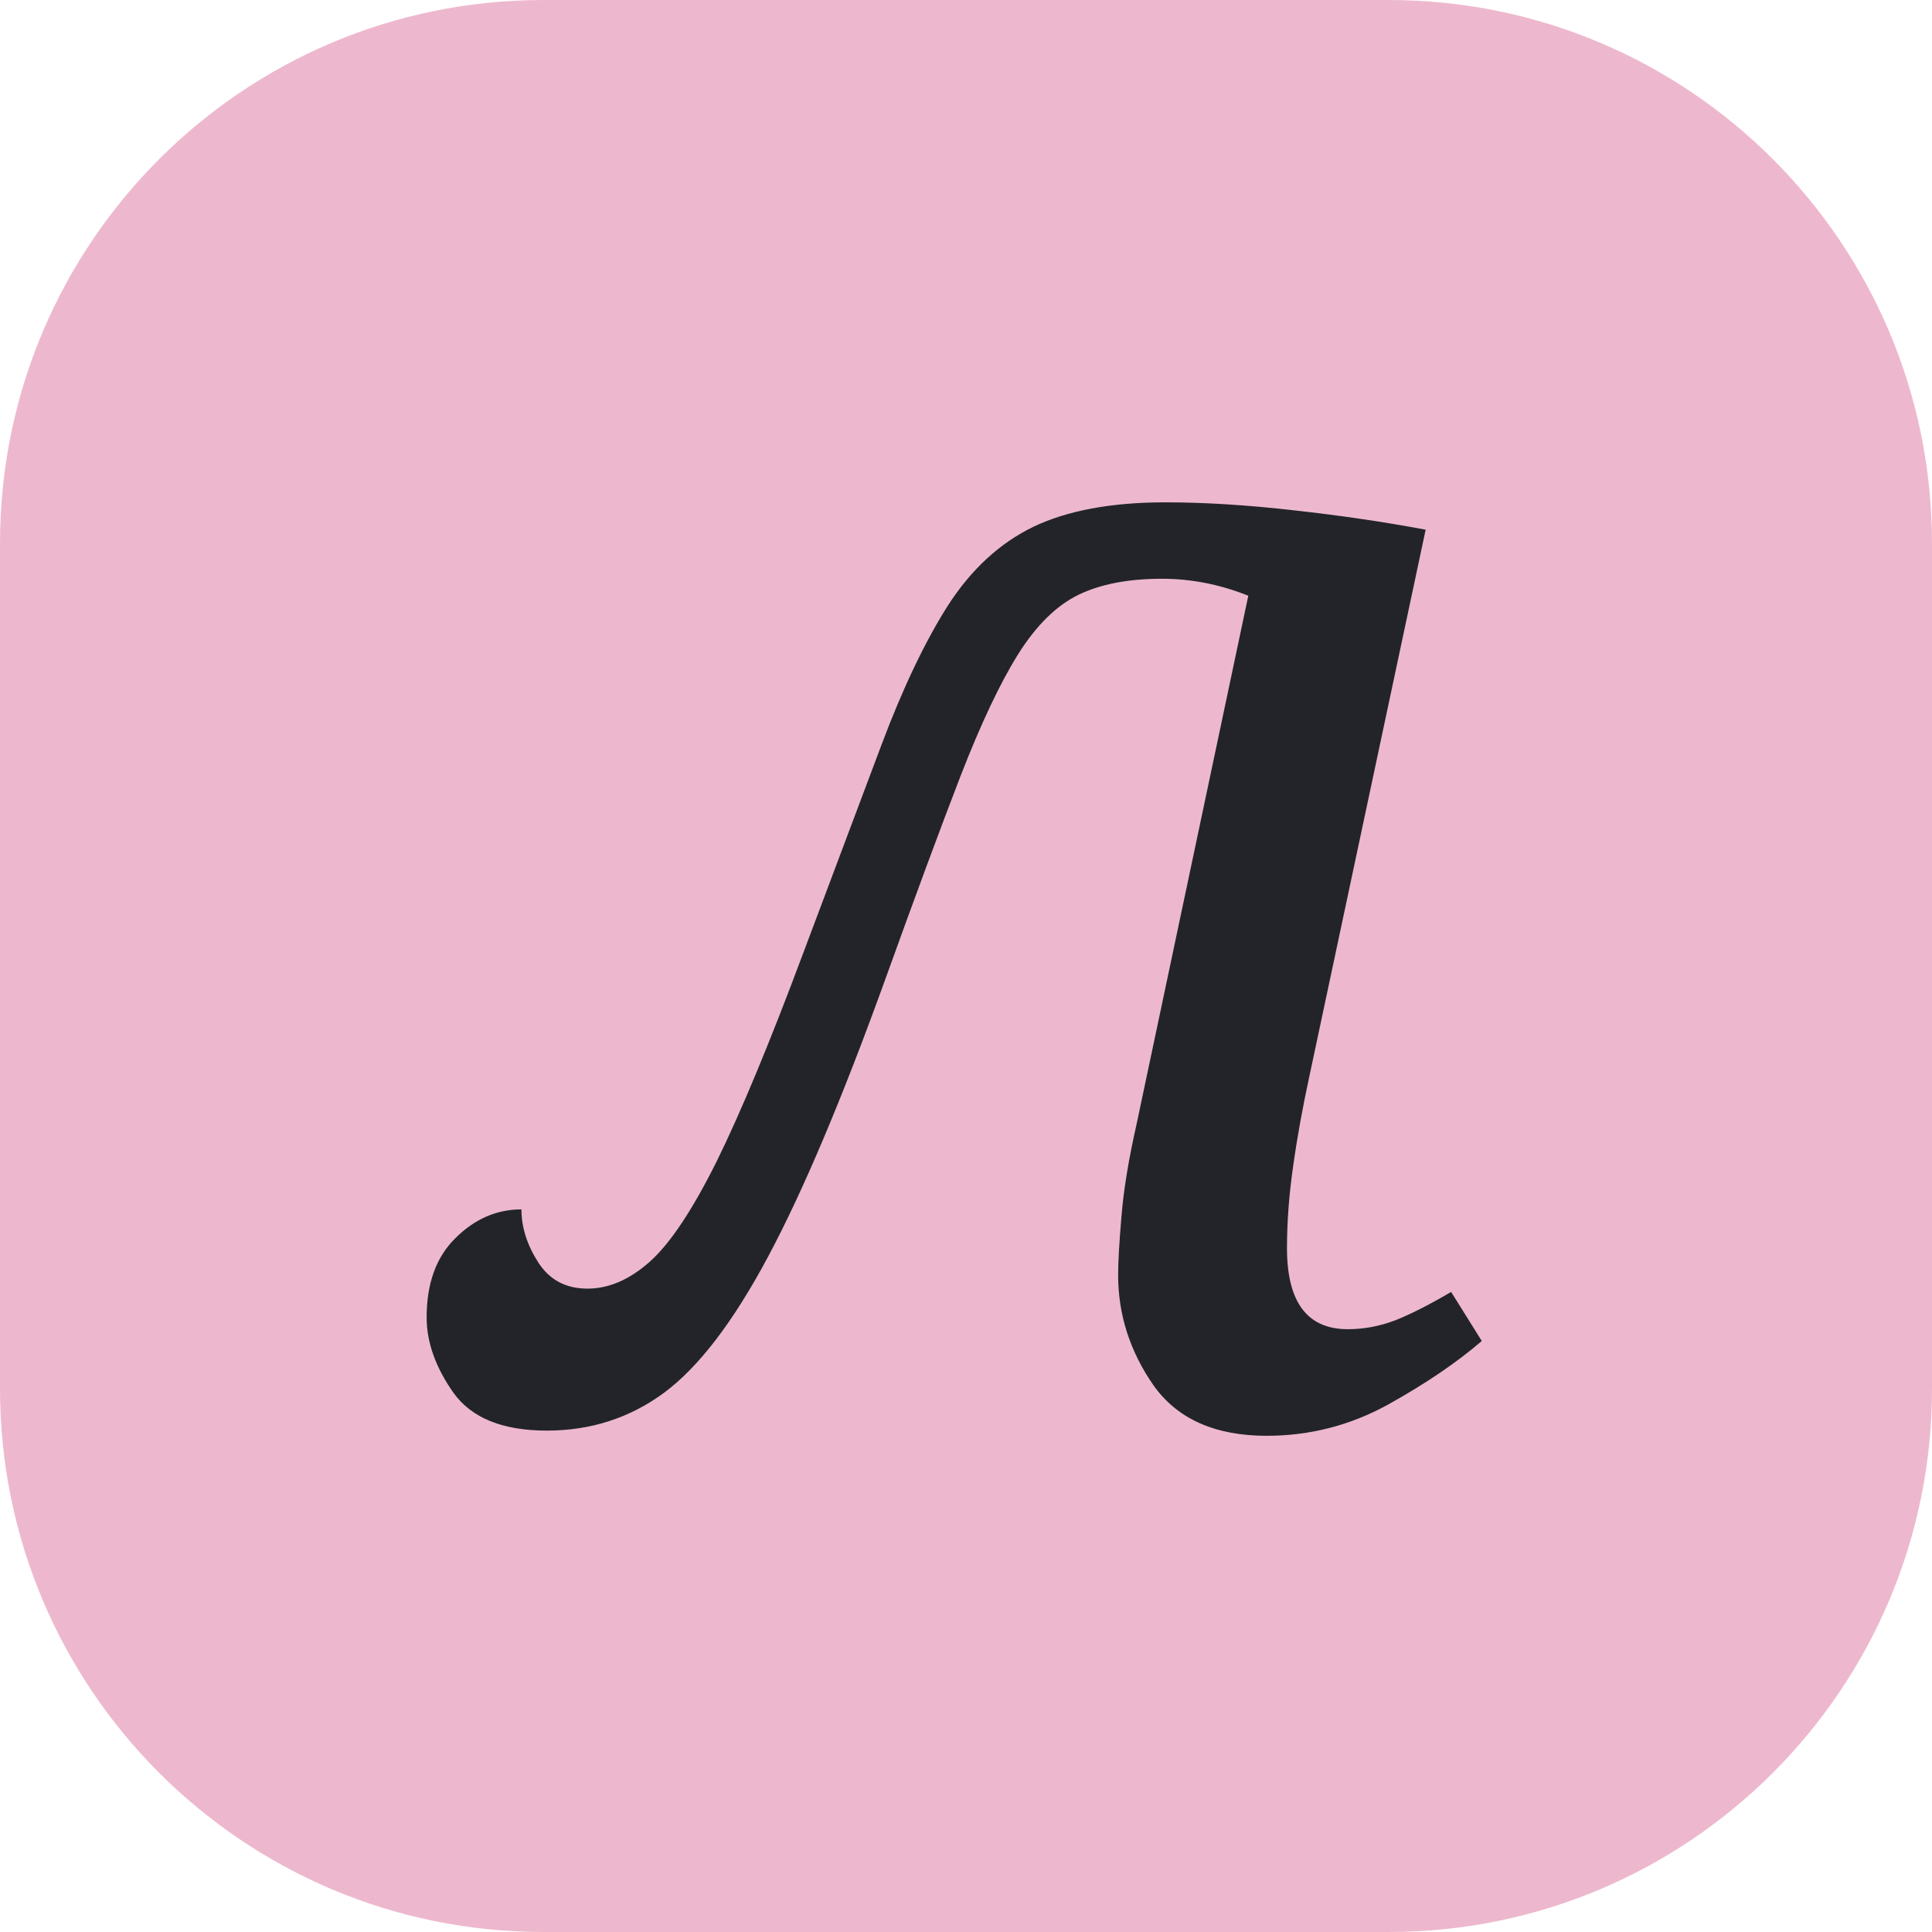
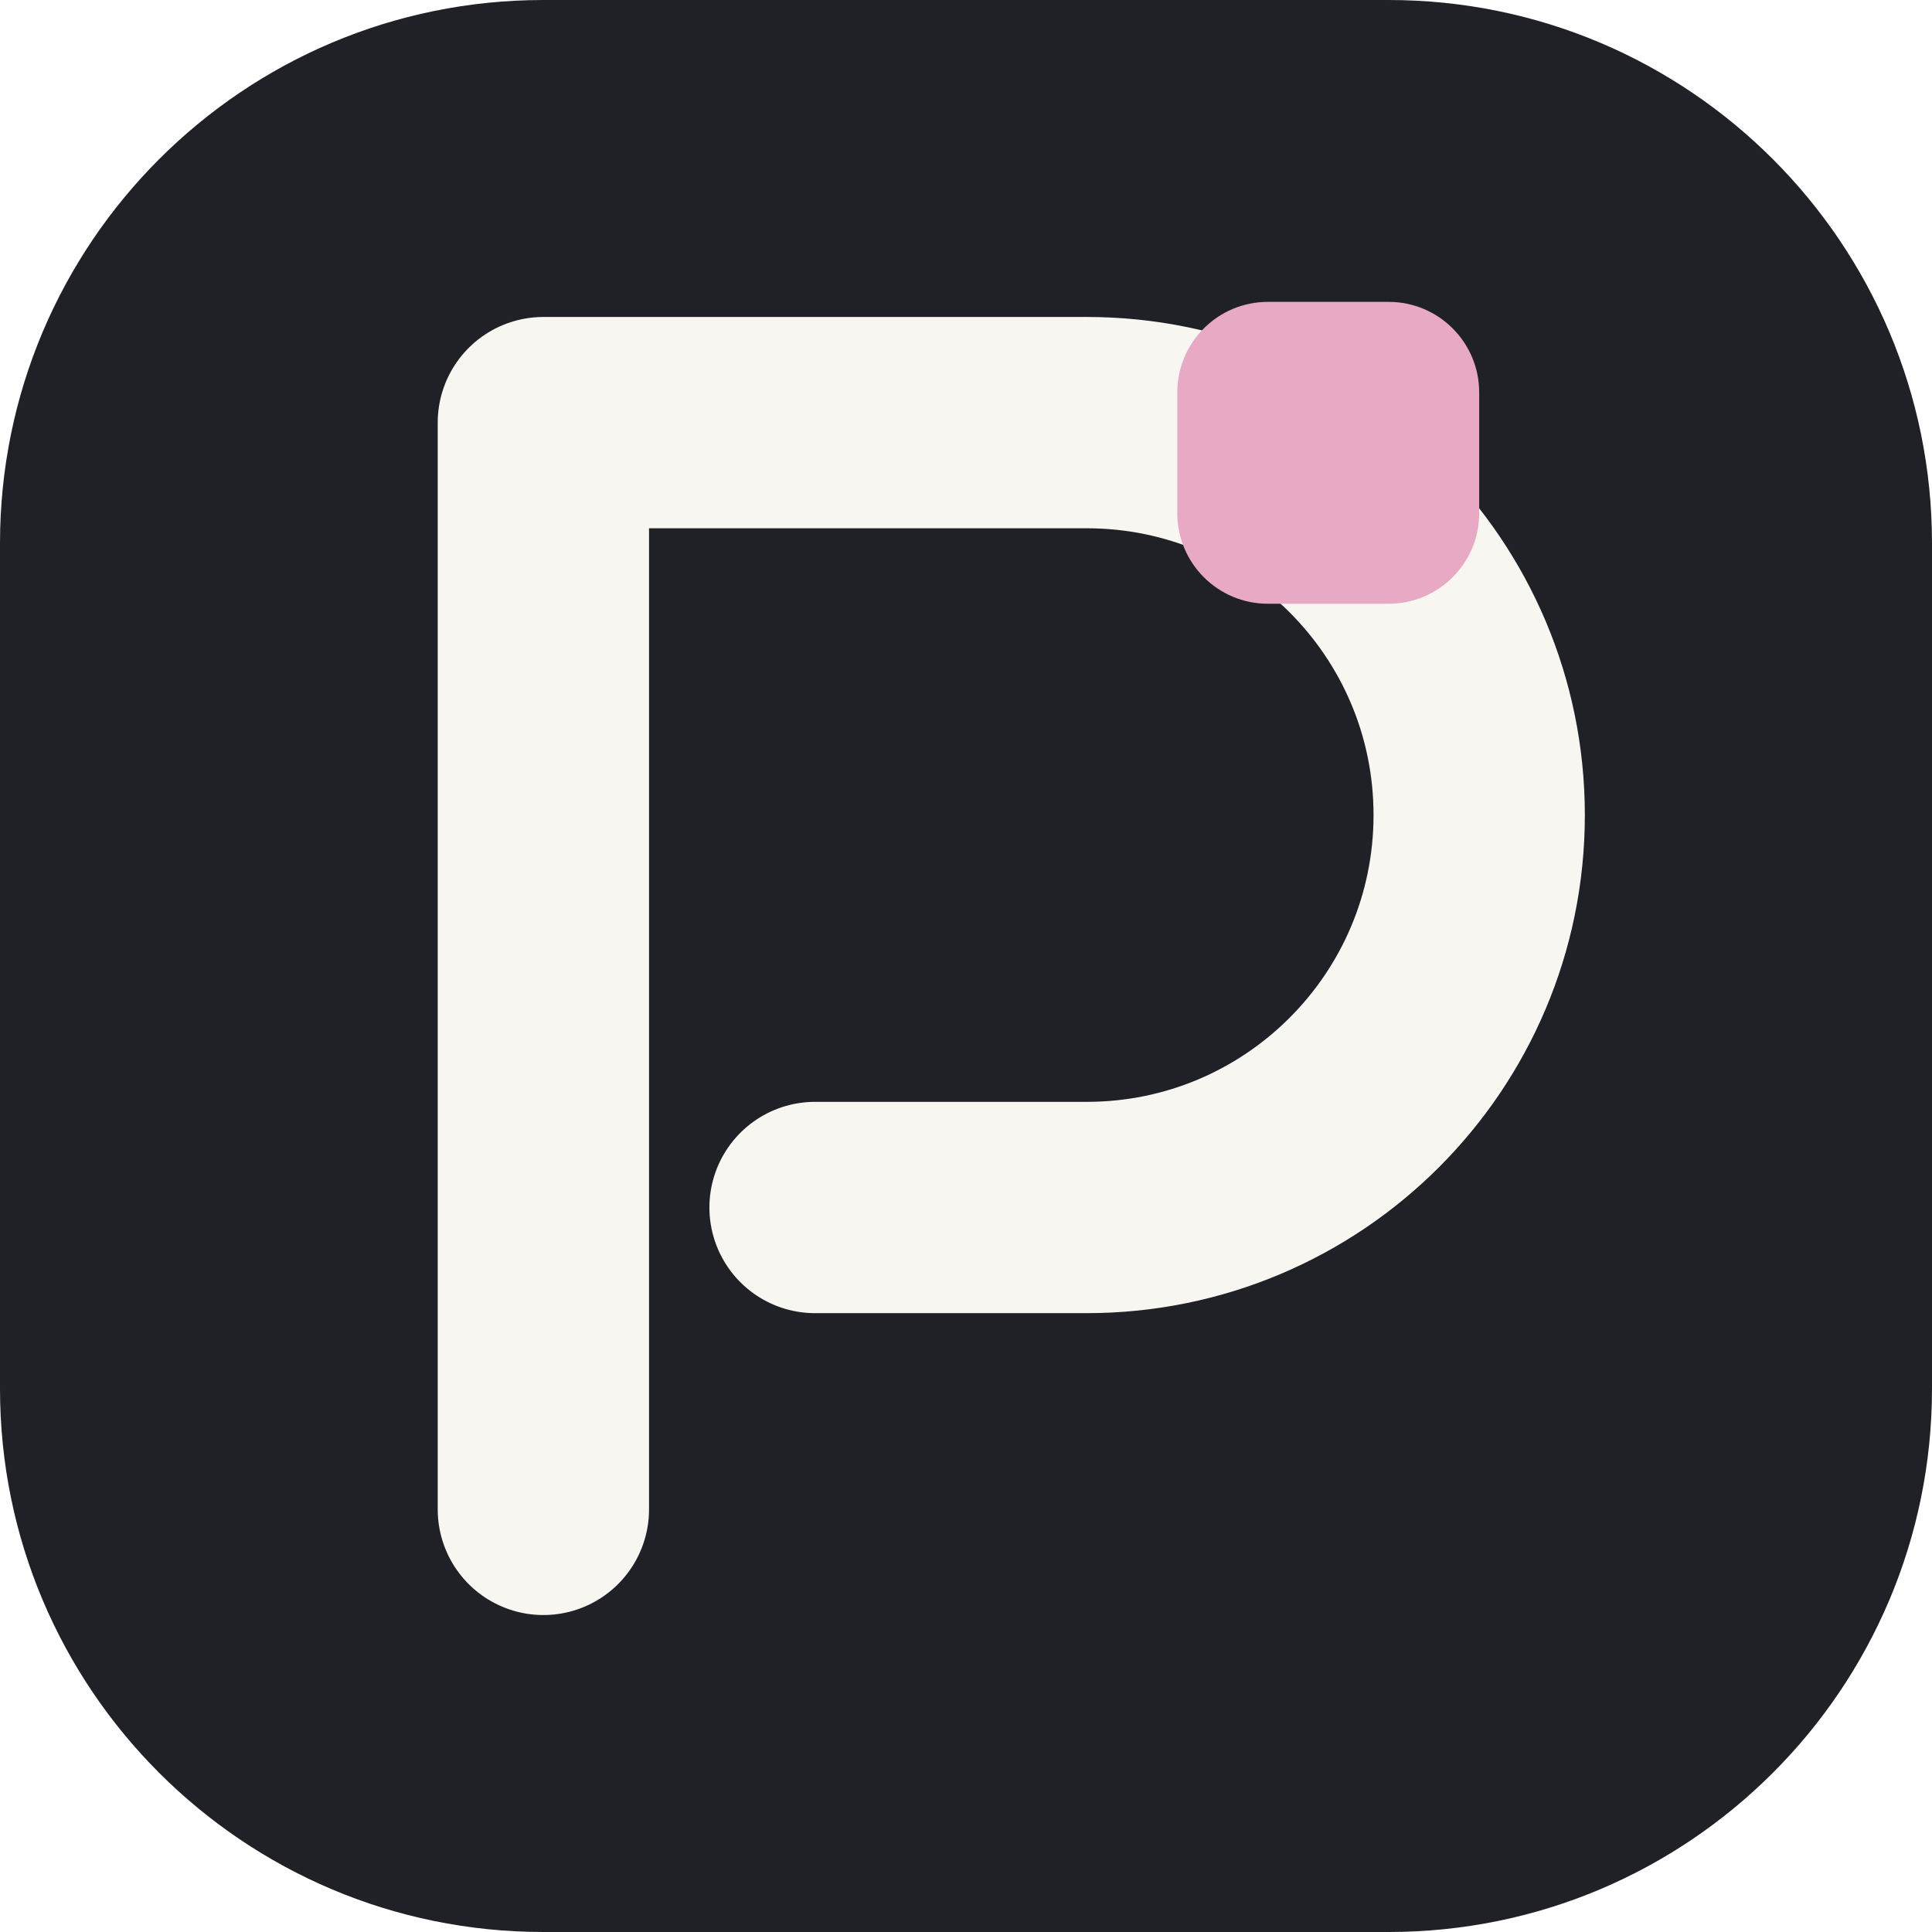
<svg xmlns="http://www.w3.org/2000/svg" viewBox="0 0 64 64">
-   <rect width="64" height="64" rx="18" fill="#edb8cd" />
-   <text x="32" y="47" fill="#22242a" text-anchor="middle" font-family="Georgia,serif" font-size="56" font-style="italic">л</text>
+   <rect width="64" height="64" rx="18" fill="#202127" />
+   <path d="M18 50V14h18a13 13 0 0 1 0 26H27" fill="none" stroke="#f8f6f0" stroke-width="7" stroke-linecap="round" stroke-linejoin="round" />
+   <rect x="39" y="10" width="10" height="10" rx="3" fill="#e7a9c4" />
</svg>
